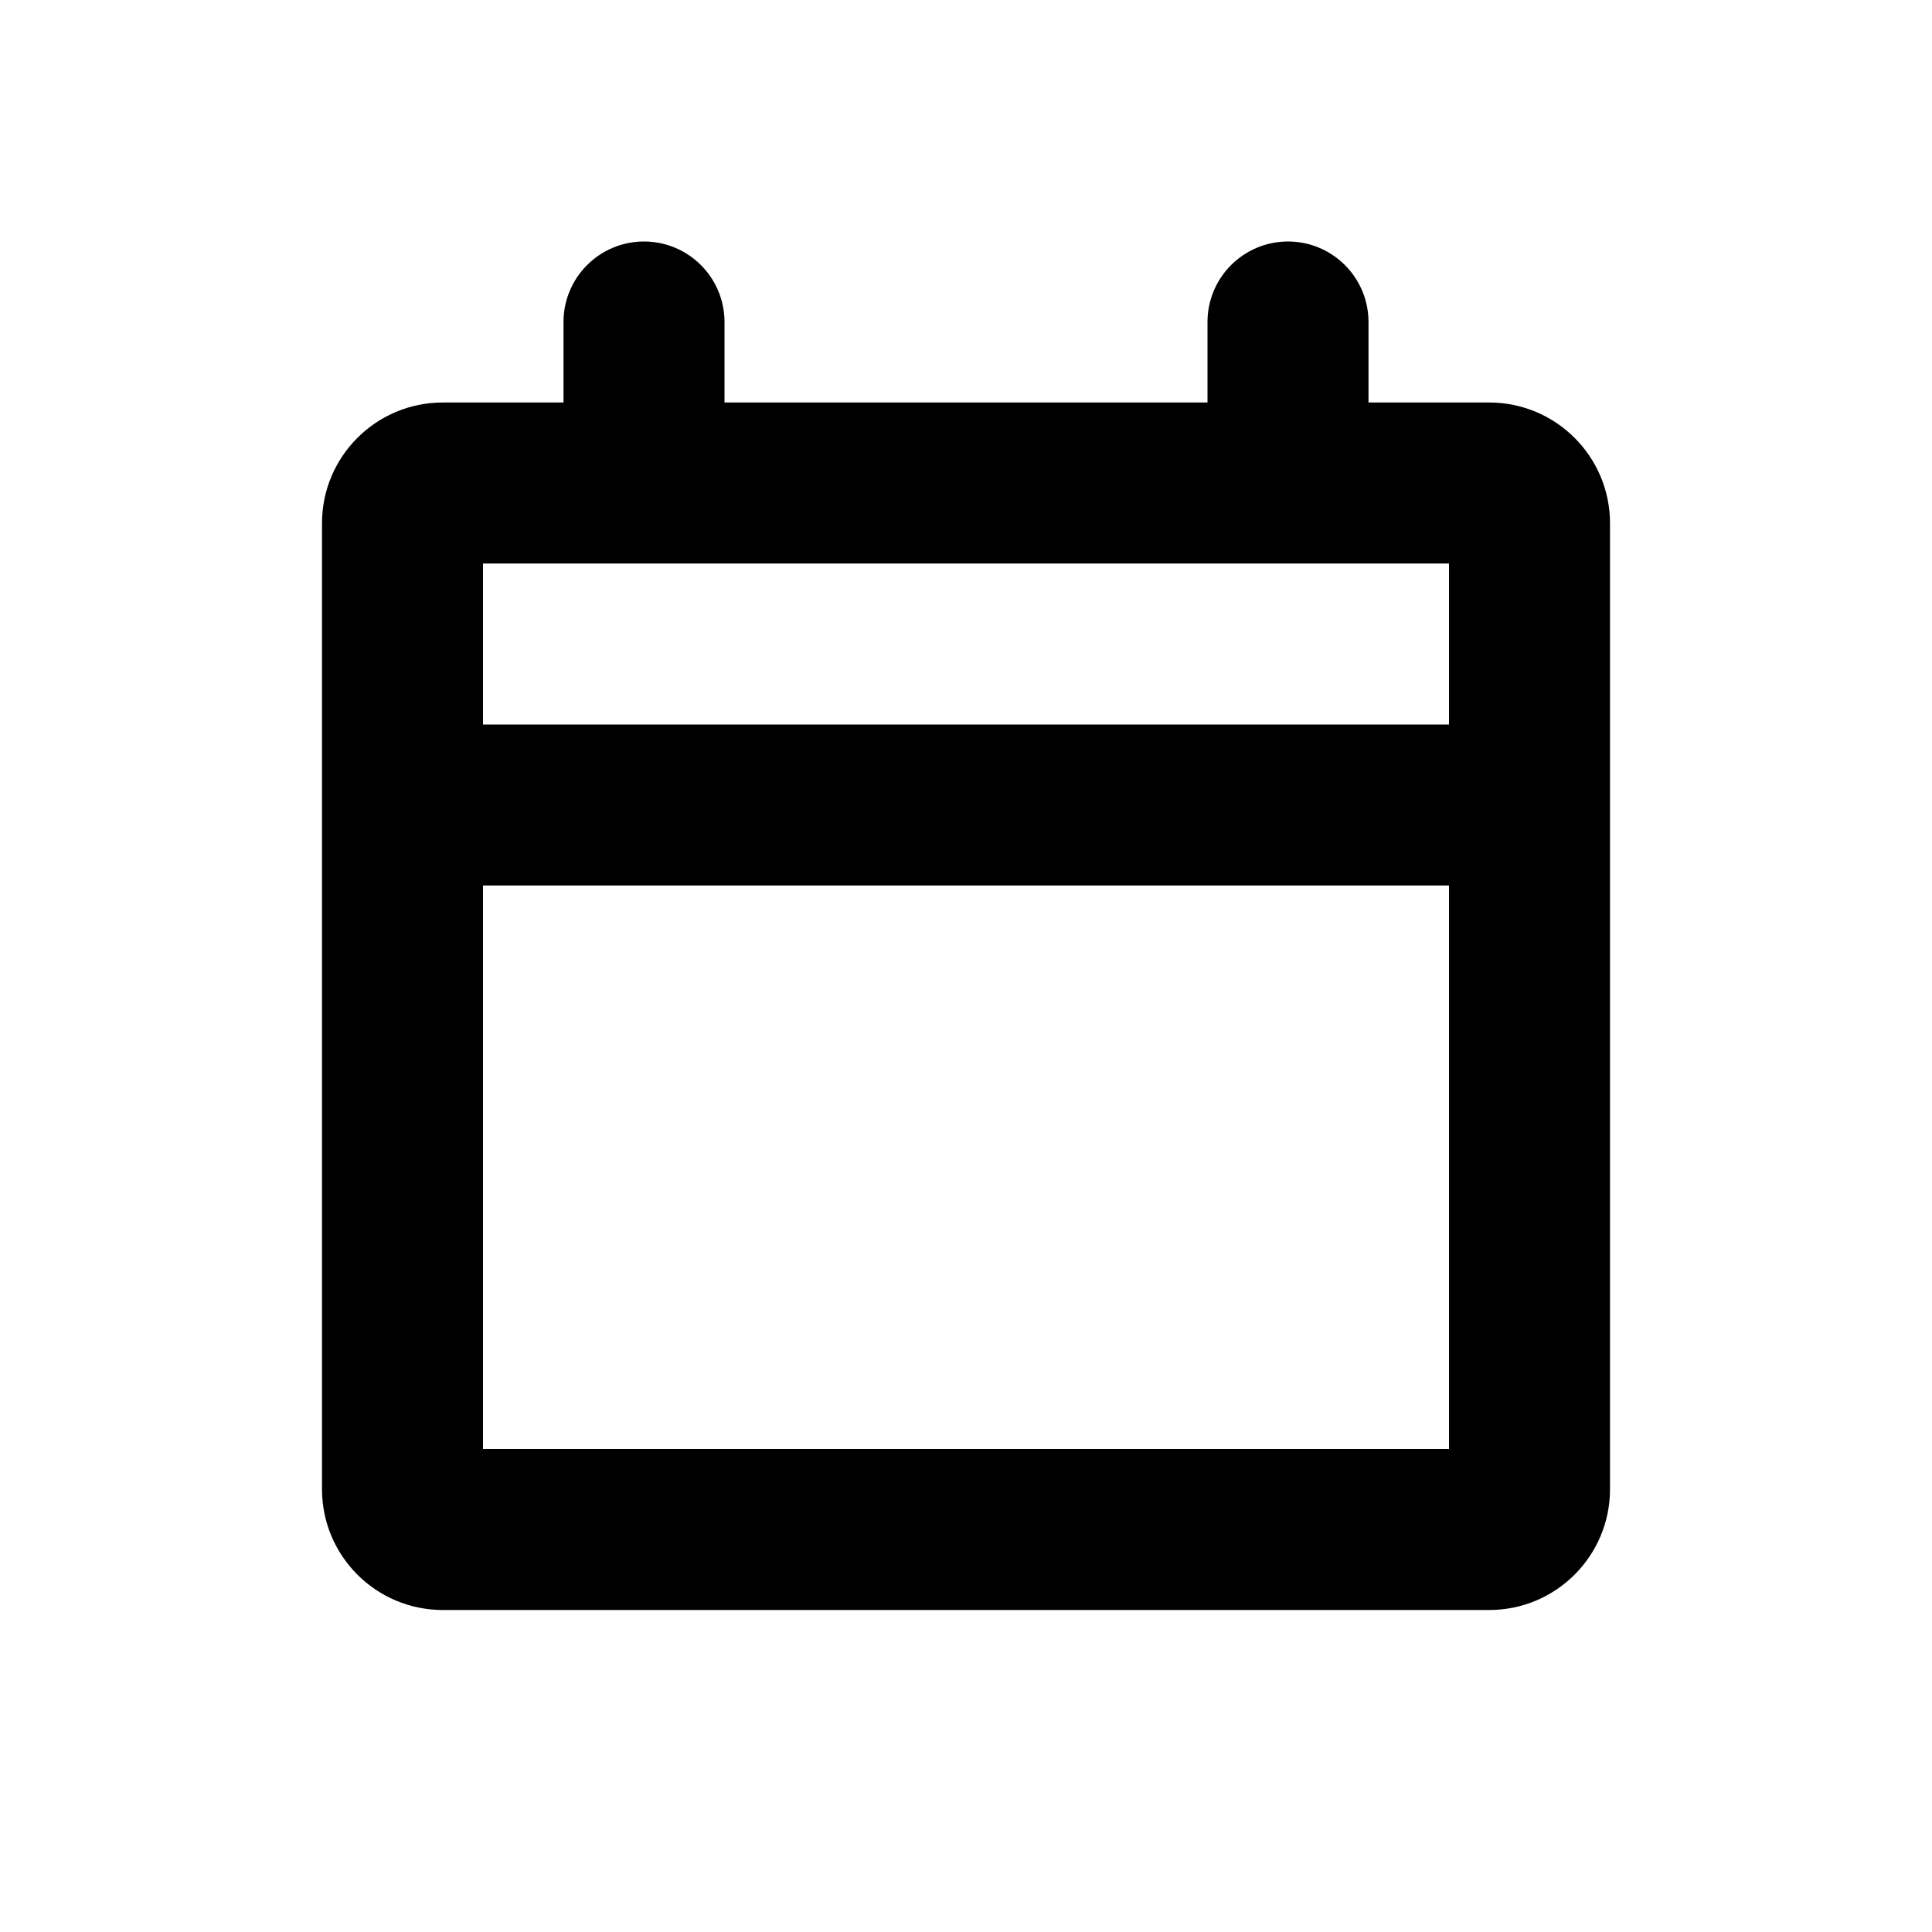
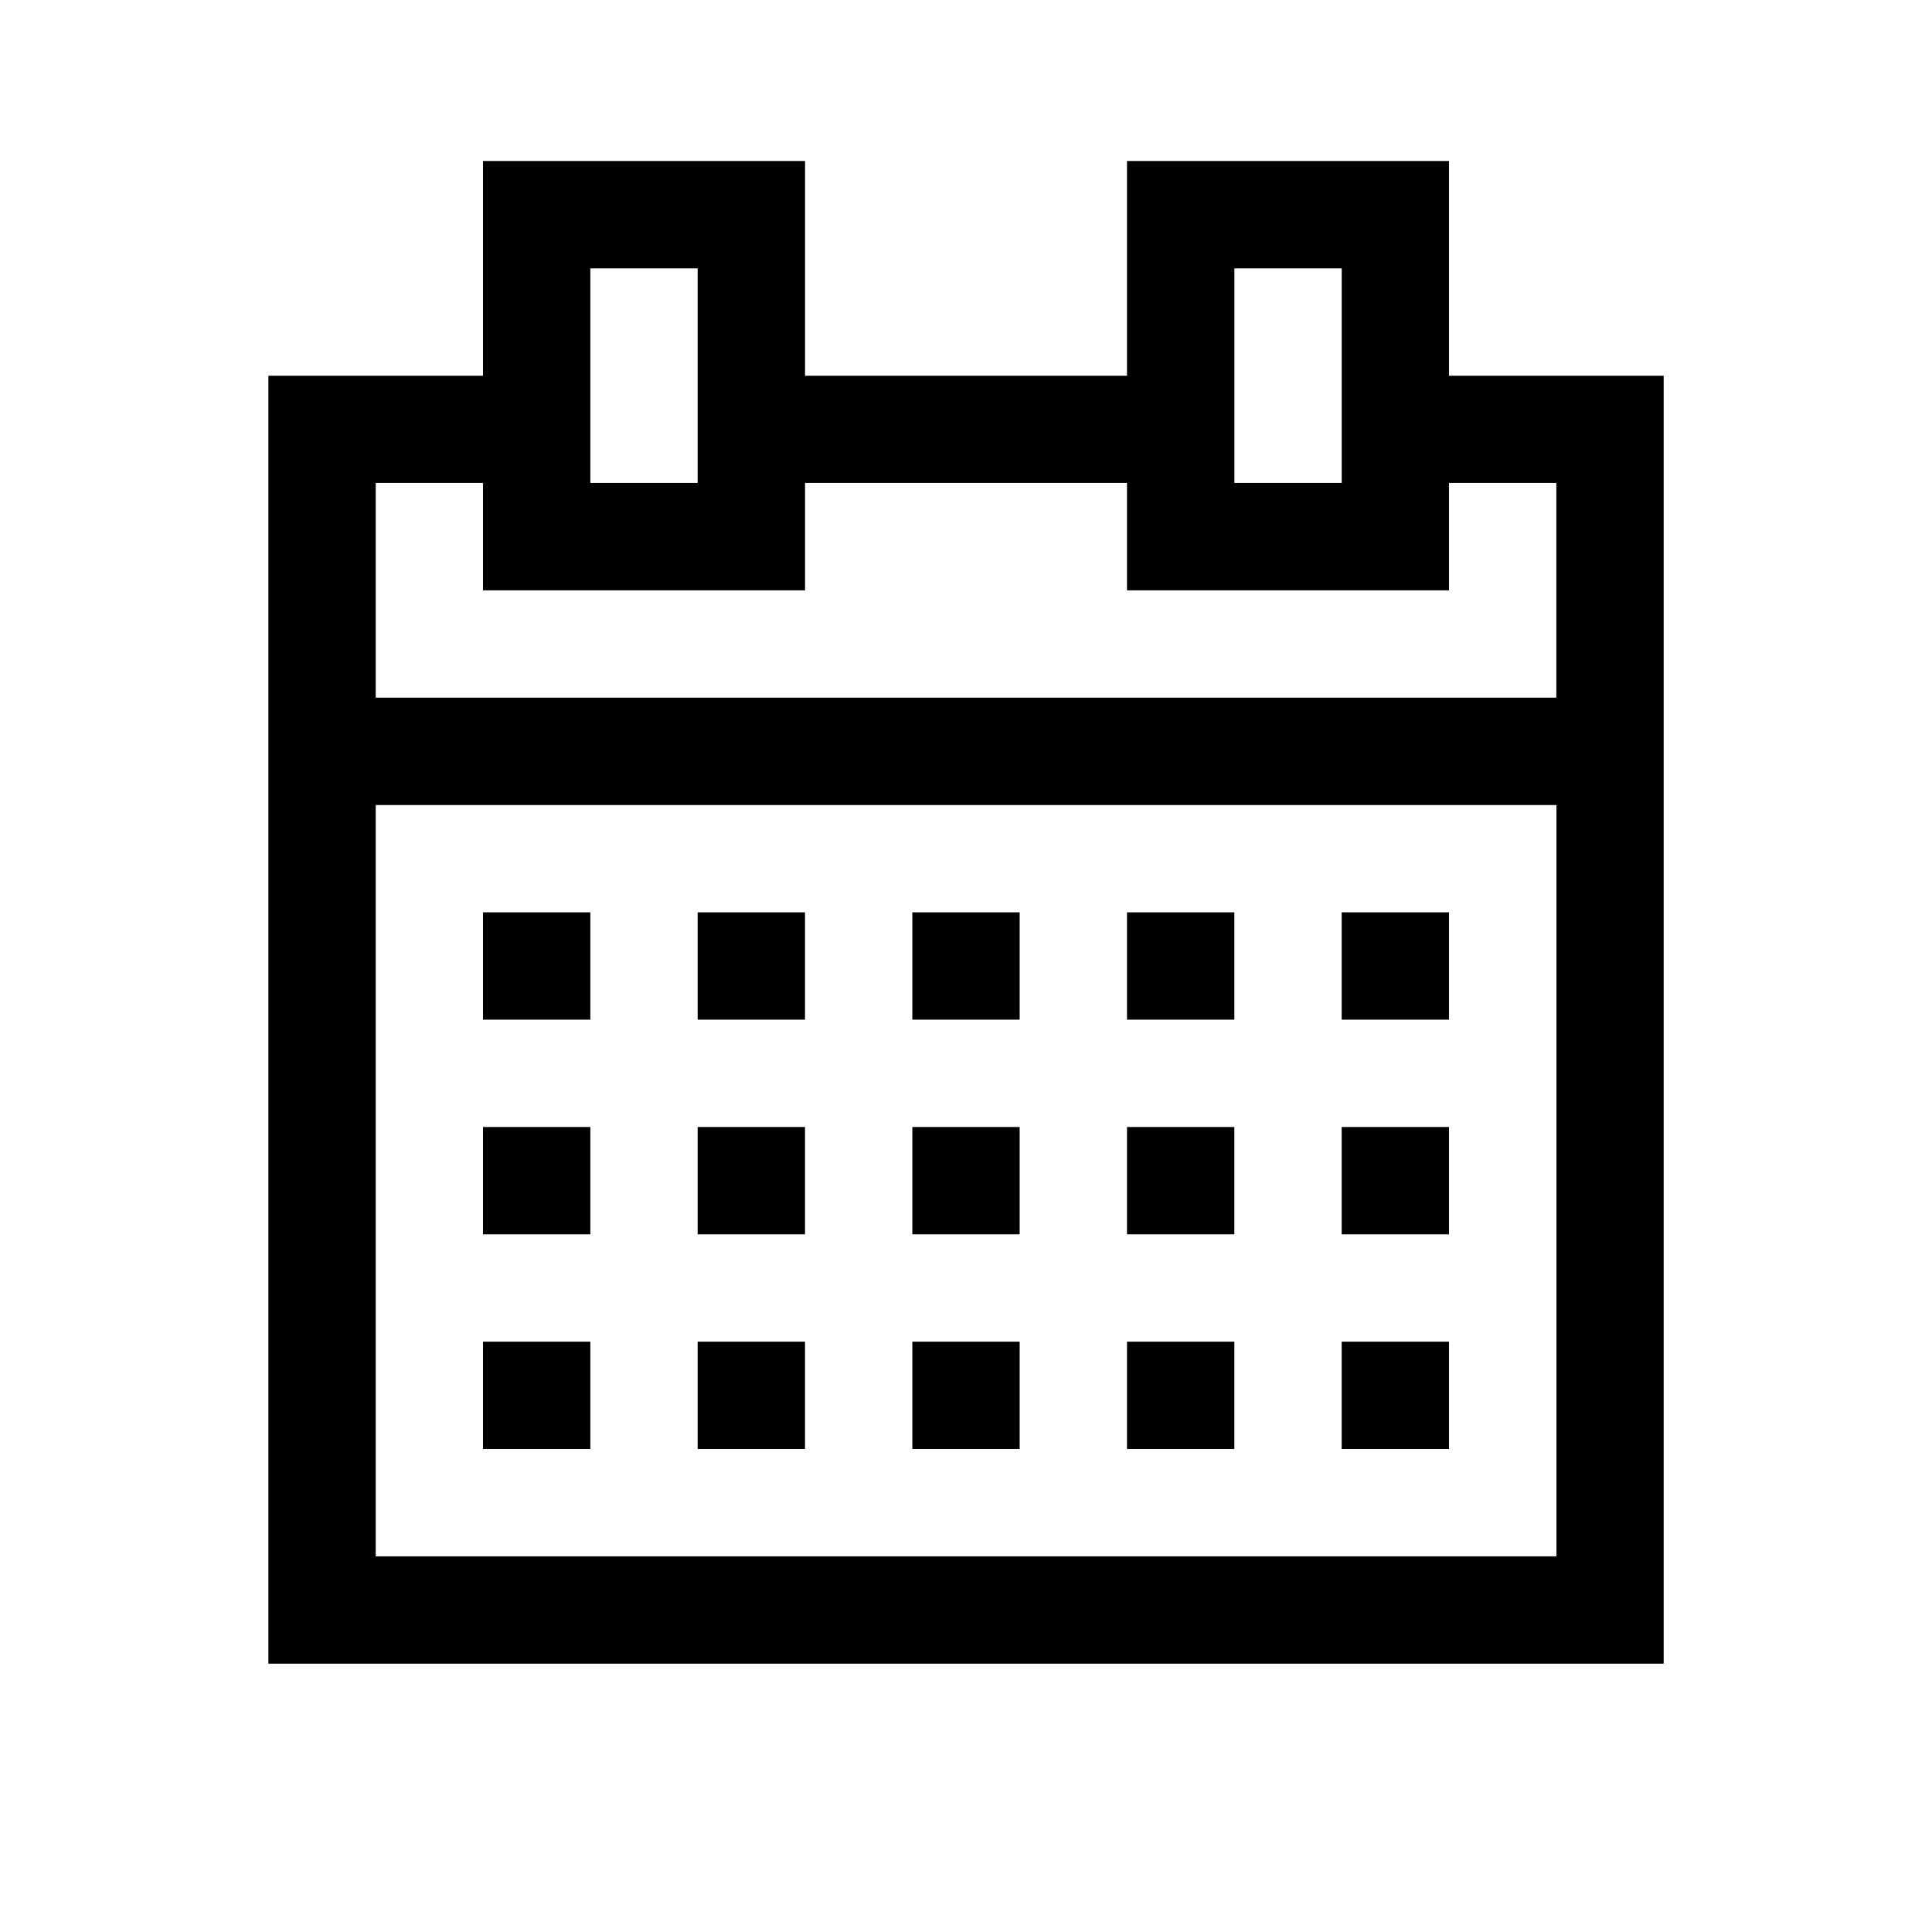
- <svg xmlns="http://www.w3.org/2000/svg" width="24" height="24" viewBox="0 0 24 24">
-   <path d="M17,5 L18.5,5 C19.328,5 20,5.672 20,6.5 L20,18.5 C20,19.328 19.328,20 18.5,20 L5.5,20 C4.672,20 4,19.328 4,18.5 L4,6.5 C4,5.672 4.672,5 5.5,5 L7,5 L7,4 C7,3.448 7.448,3 8,3 C8.552,3 9,3.448 9,4 L9,5 L15,5 L15,4 C15,3.448 15.448,3 16,3 C16.552,3 17,3.448 17,4 L17,5 Z M18,9 L18,7 L6,7 L6,9 L18,9 Z M18,11 L6,11 L6,18 L18,18 L18,11 Z" />
+ <svg xmlns="http://www.w3.org/2000/svg" width="36" height="36" viewBox="0 0 36 36">
+   <g fill-rule="evenodd">
+     <path d="M21,3 L21,7.001 L15.001,7.001 L15.001,3 L9,3 L9,7.001 L5.001,7.001 L5.001,13 L5.001,15.001 L5.001,31 L31,31 L31,15.001 L31,13 L31,7.001 L27,7.001 L27,3 L21,3 Z M23.001,8 L23.001,5.001 L25.001,5.001 L25.001,8 L25.001,8.999 L23.001,8.999 L23.001,8 Z M11,8 L11,5.001 L13,5.001 L13,8 L13,8.999 L11,8.999 L11,8 Z M27,11 L27,8.999 L29,8.999 L29,13 L7.001,13 L7.001,8.999 L9,8.999 L9,11 L15.001,11 L15.001,8.999 L21,8.999 L21,11 L27,11 Z M7.001,29 L29.002,29 L29.002,15.001 L7.001,15.001 L7.001,29 Z" />
+     <polygon points="9 19 11 19 11 17 9 17" />
+     <polygon points="13 19 15 19 15 17 13 17" />
+     <polygon points="17 19 19 19 19 17 17 17" />
+     <polygon points="21 19 23 19 23 17 21 17" />
+     <polygon points="25 19 27 19 27 17 25 17" />
+     <polygon points="9 23 11 23 11 21 9 21" />
+     <polygon points="13 23 15 23 15 21 13 21" />
+     <polygon points="17 23 19 23 19 21 17 21" />
+     <polygon points="21 23 23 23 23 21 21 21" />
+     <polygon points="25 23 27 23 27 21 25 21" />
+     <polygon points="9 27 11 27 11 25 9 25" />
+     <polygon points="13 27 15 27 15 25 13 25" />
+     <polygon points="17 27 19 27 19 25 17 25" />
+     <polygon points="21 27 23 27 23 25 21 25" />
+     <polygon points="25 27 27 27 27 25 25 25" />
+   </g>
</svg>
